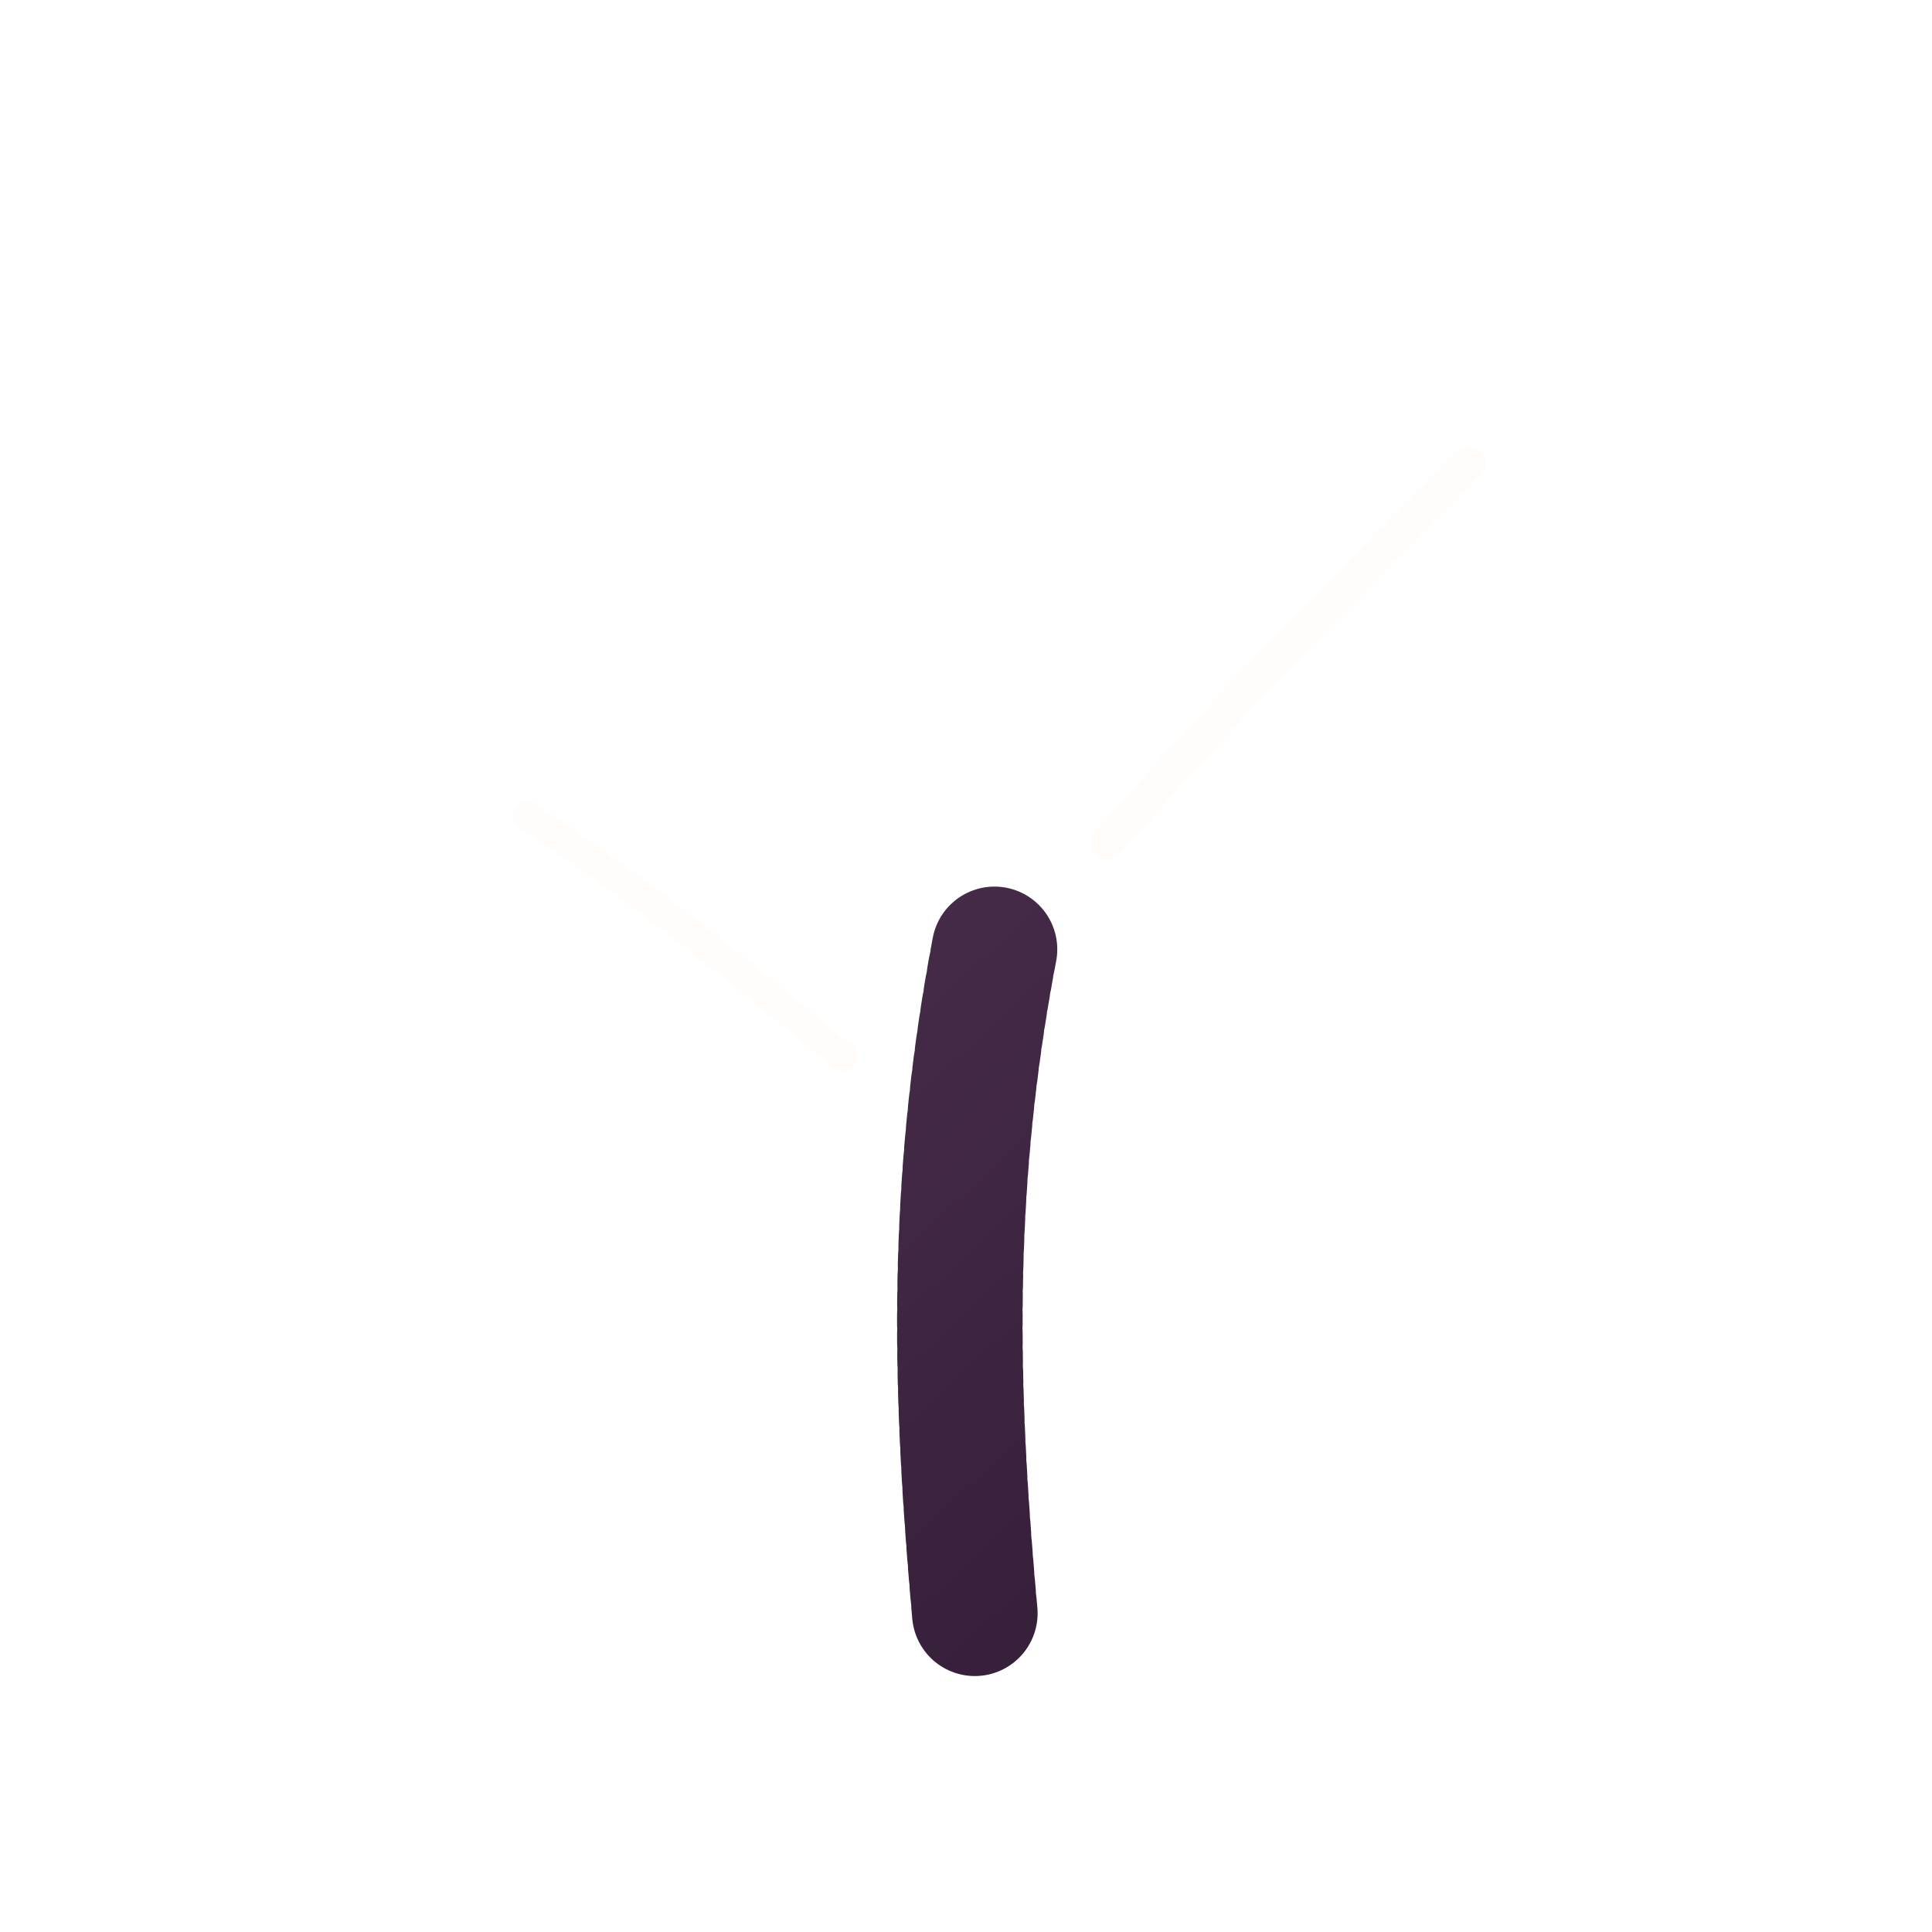
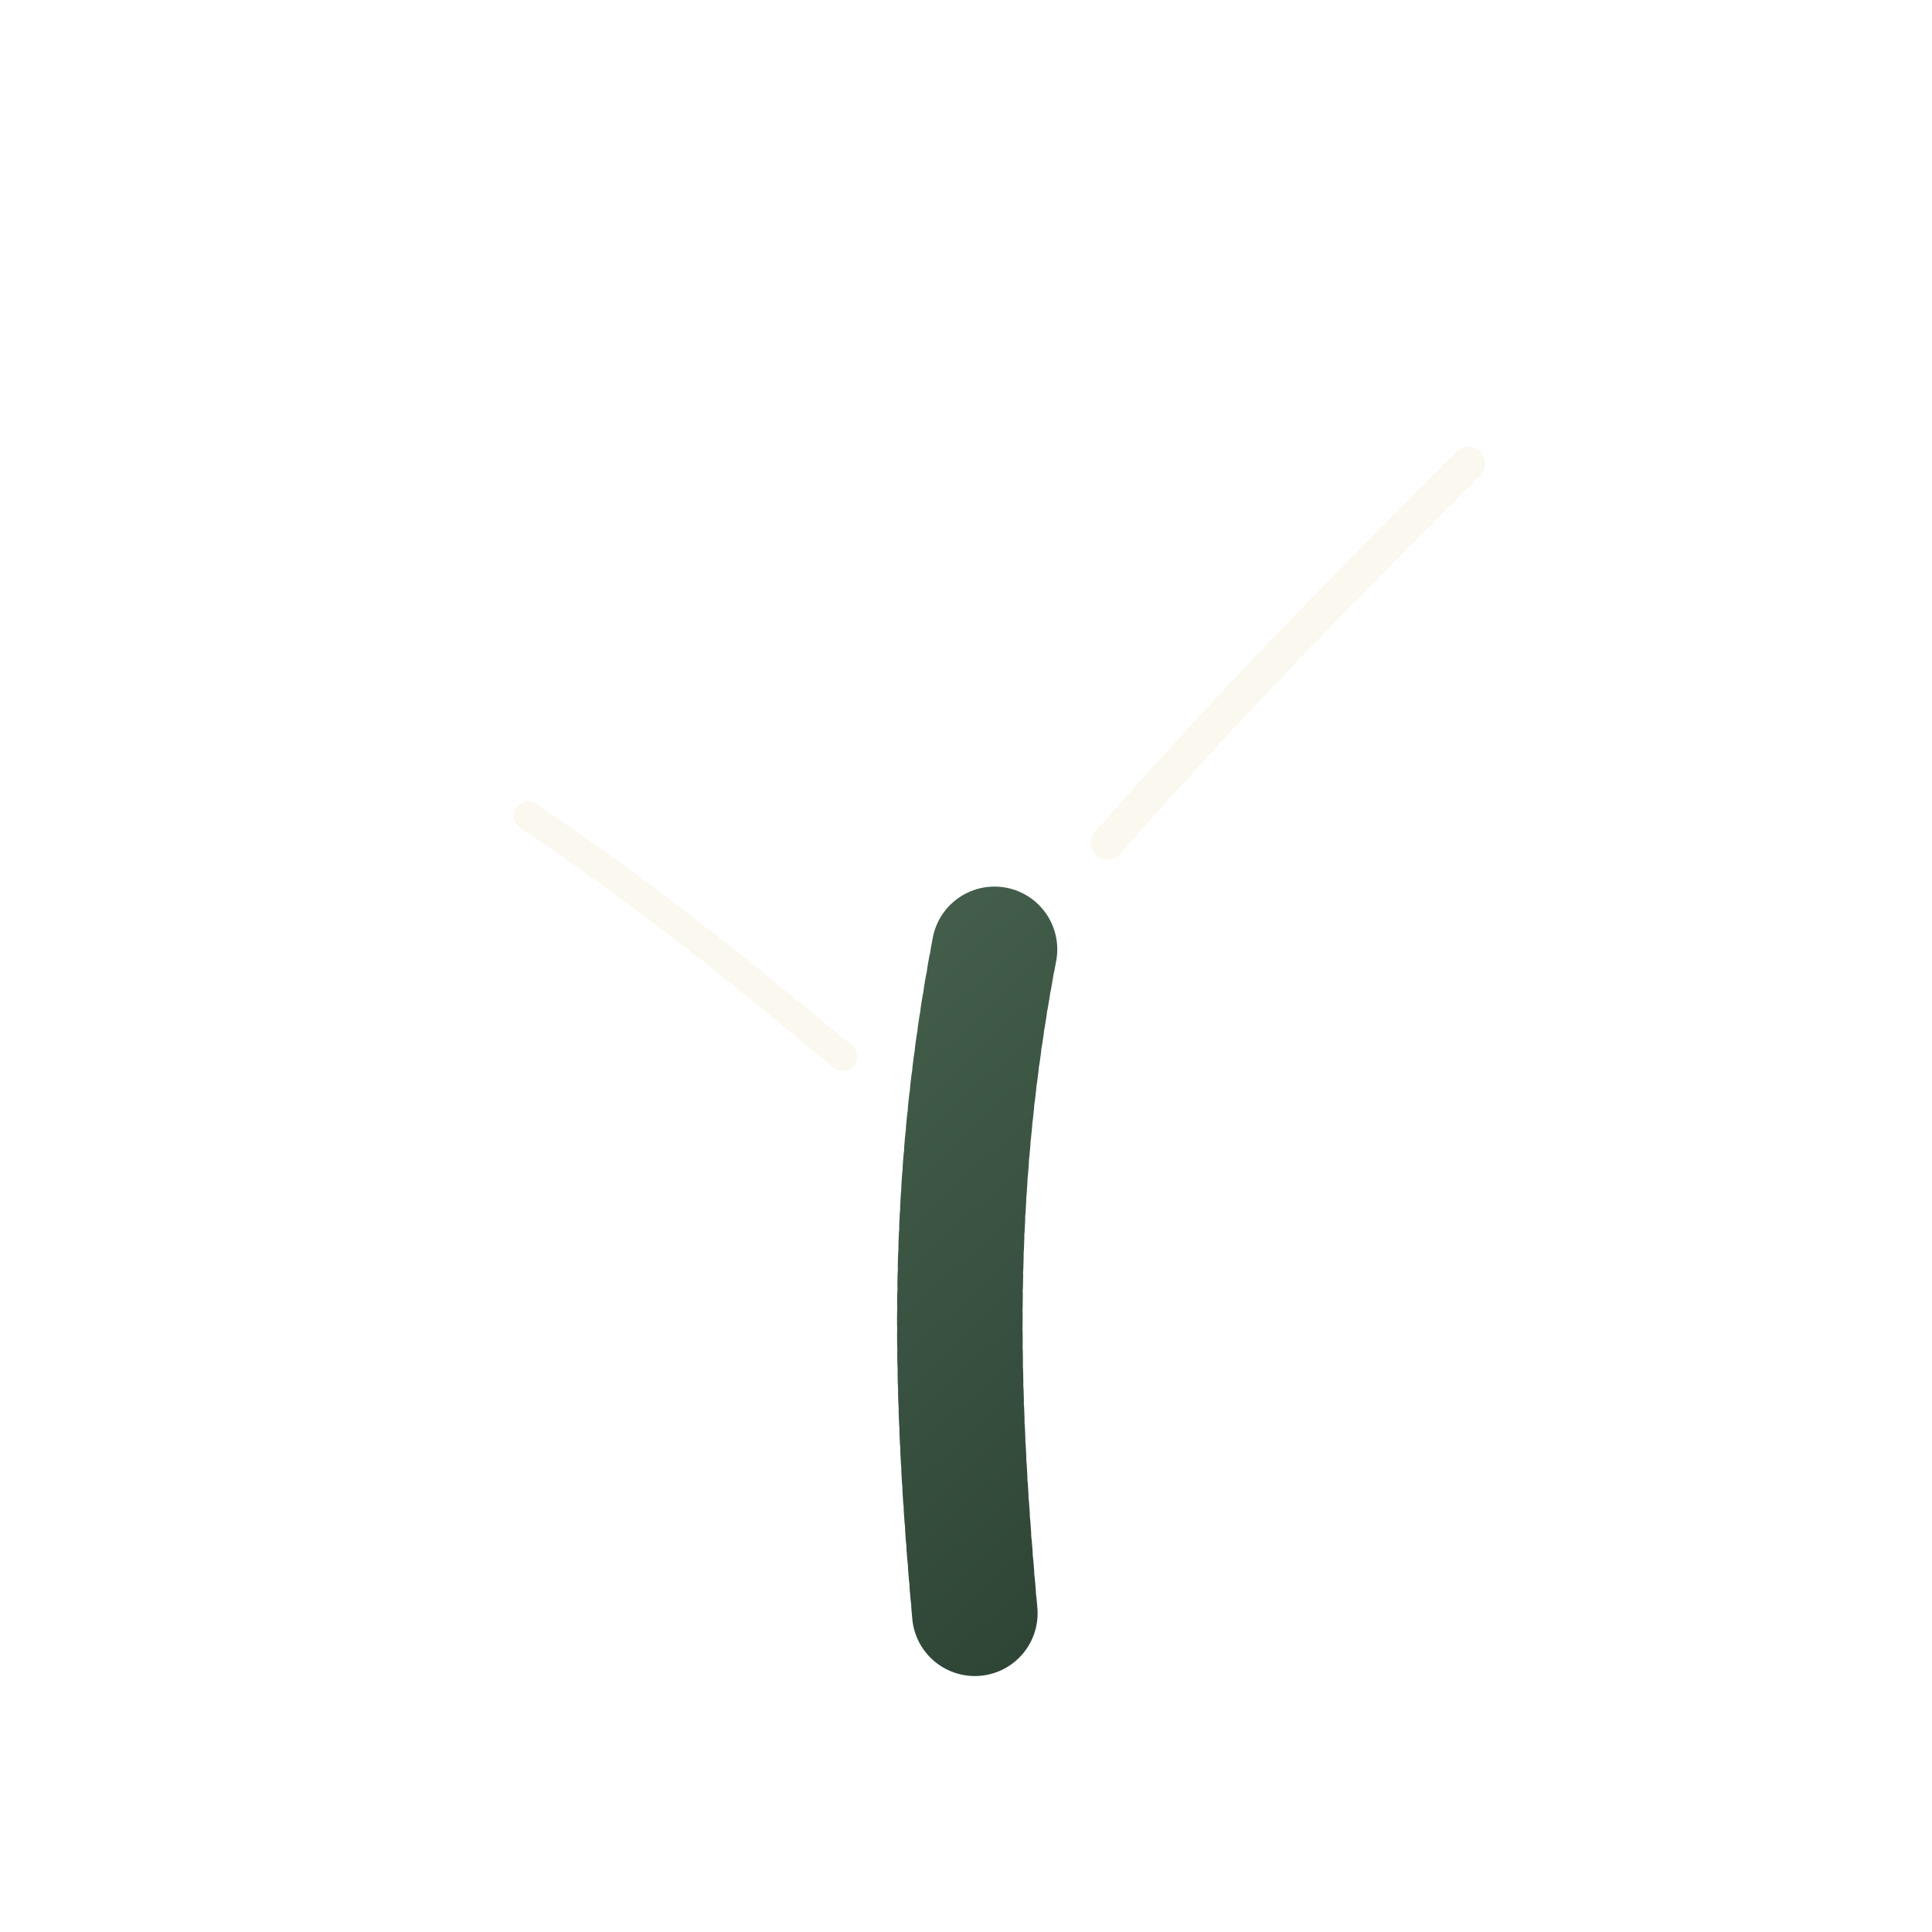
<svg xmlns="http://www.w3.org/2000/svg" viewBox="0 0 200 200">
  <style>
.d{stroke-dasharray:1 1;stroke-dashoffset:1;animation:draw 6s cubic-bezier(.6,0,.3,1) infinite}
.g{transform-box:view-box;transform:scale(0);animation:grow 6s cubic-bezier(.3,1.4,.5,1) infinite}
@keyframes draw{0%{stroke-dashoffset:1;opacity:1}12%,88%{stroke-dashoffset:0;opacity:1}100%{stroke-dashoffset:0;opacity:0}}
@keyframes grow{0%{transform:scale(0) rotate(-20deg);opacity:1}12%{transform:scale(1) rotate(0)}50%{transform:scale(1) rotate(-3deg)}88%{transform:scale(1) rotate(0);opacity:1}100%{transform:scale(1) rotate(0);opacity:0}}
@media (prefers-reduced-motion:reduce){.d,.g{animation:none;transform:none;stroke-dashoffset:0}}
</style>
  <defs>
    <linearGradient id="t" gradientUnits="userSpaceOnUse" x1="40" y1="30" x2="170" y2="170">
-       <stop offset="0" stop-color="#5a3a5c" />
-       <stop offset="1" stop-color="#2c1830" />
+       <stop offset="0" stop-color="#5f7f66" />
+       <stop offset="1" stop-color="#213529" />
    </linearGradient>
    <linearGradient id="c" x1="1" y1="0" x2="0" y2="1">
-       <stop offset="0" stop-color="#e8917a" />
-       <stop offset="1" stop-color="#c9654b" />
+       <stop offset="0" stop-color="#d98f6e" />
+       <stop offset="1" stop-color="#b5694a" />
    </linearGradient>
  </defs>
  <path class="d" pathLength="1" d="M101 168 C99 146 98 124 103 98" fill="none" stroke="url(#t)" stroke-width="13" stroke-linecap="round" />
  <path class="g" style="transform-origin:100px 118px;animation-delay:.4s" d="M100 118 C92 92 72 76 40 74 C44 102 66 120 100 118 Z" fill="url(#c)" />
-   <path class="d" pathLength="1" style="animation-delay:.9s" d="M88 110 C76 100 66 92 54 84" fill="none" stroke="#fffcfa" stroke-width="3" stroke-linecap="round" />
+   <path class="d" pathLength="1" style="animation-delay:.9s" d="M88 110 C76 100 66 92 54 84" fill="none" stroke="#fbf8ef" stroke-width="3" stroke-linecap="round" />
  <path class="g" style="transform-origin:103px 100px;animation-delay:.7s" d="M103 100 C106 62 128 40 164 34 C162 72 140 98 103 100 Z" fill="url(#t)" />
-   <path class="d" pathLength="1" style="animation-delay:1.2s" d="M114 88 C128 72 140 60 152 48" fill="none" stroke="#fffcfa" stroke-width="3.5" stroke-linecap="round" />
+   <path class="d" pathLength="1" style="animation-delay:1.2s" d="M114 88 C128 72 140 60 152 48" fill="none" stroke="#fbf8ef" stroke-width="3.5" stroke-linecap="round" />
</svg>
